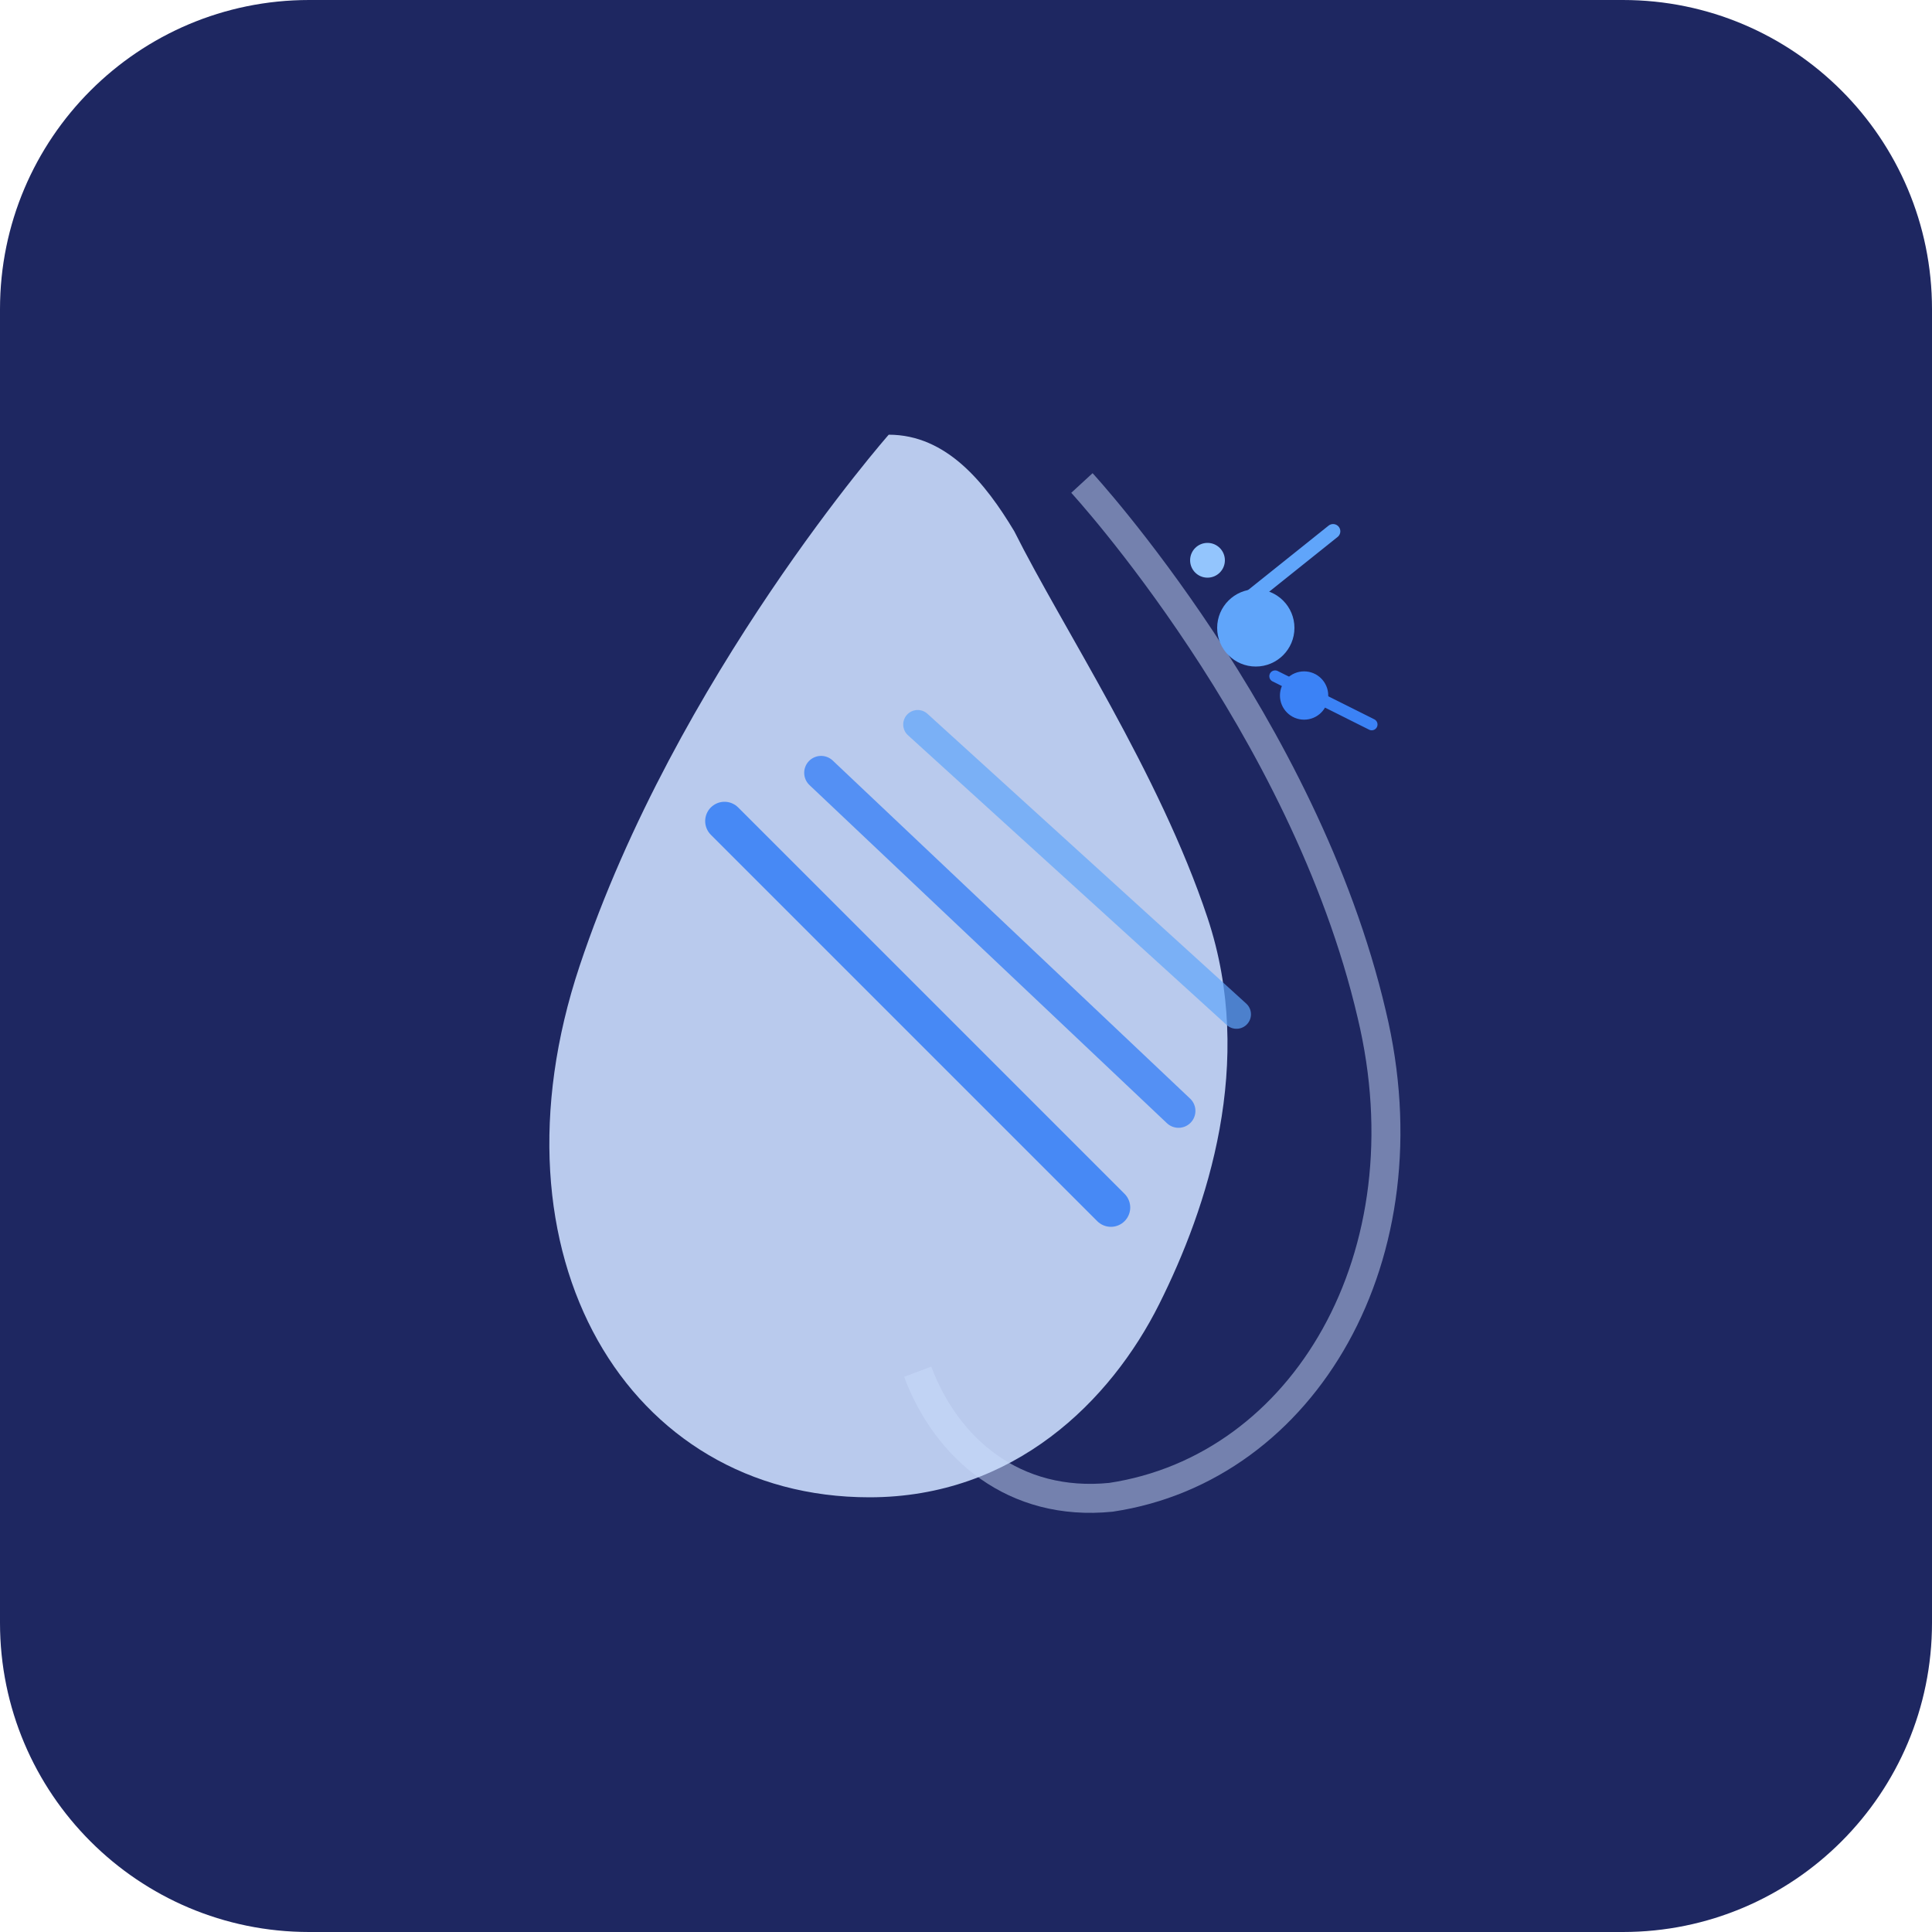
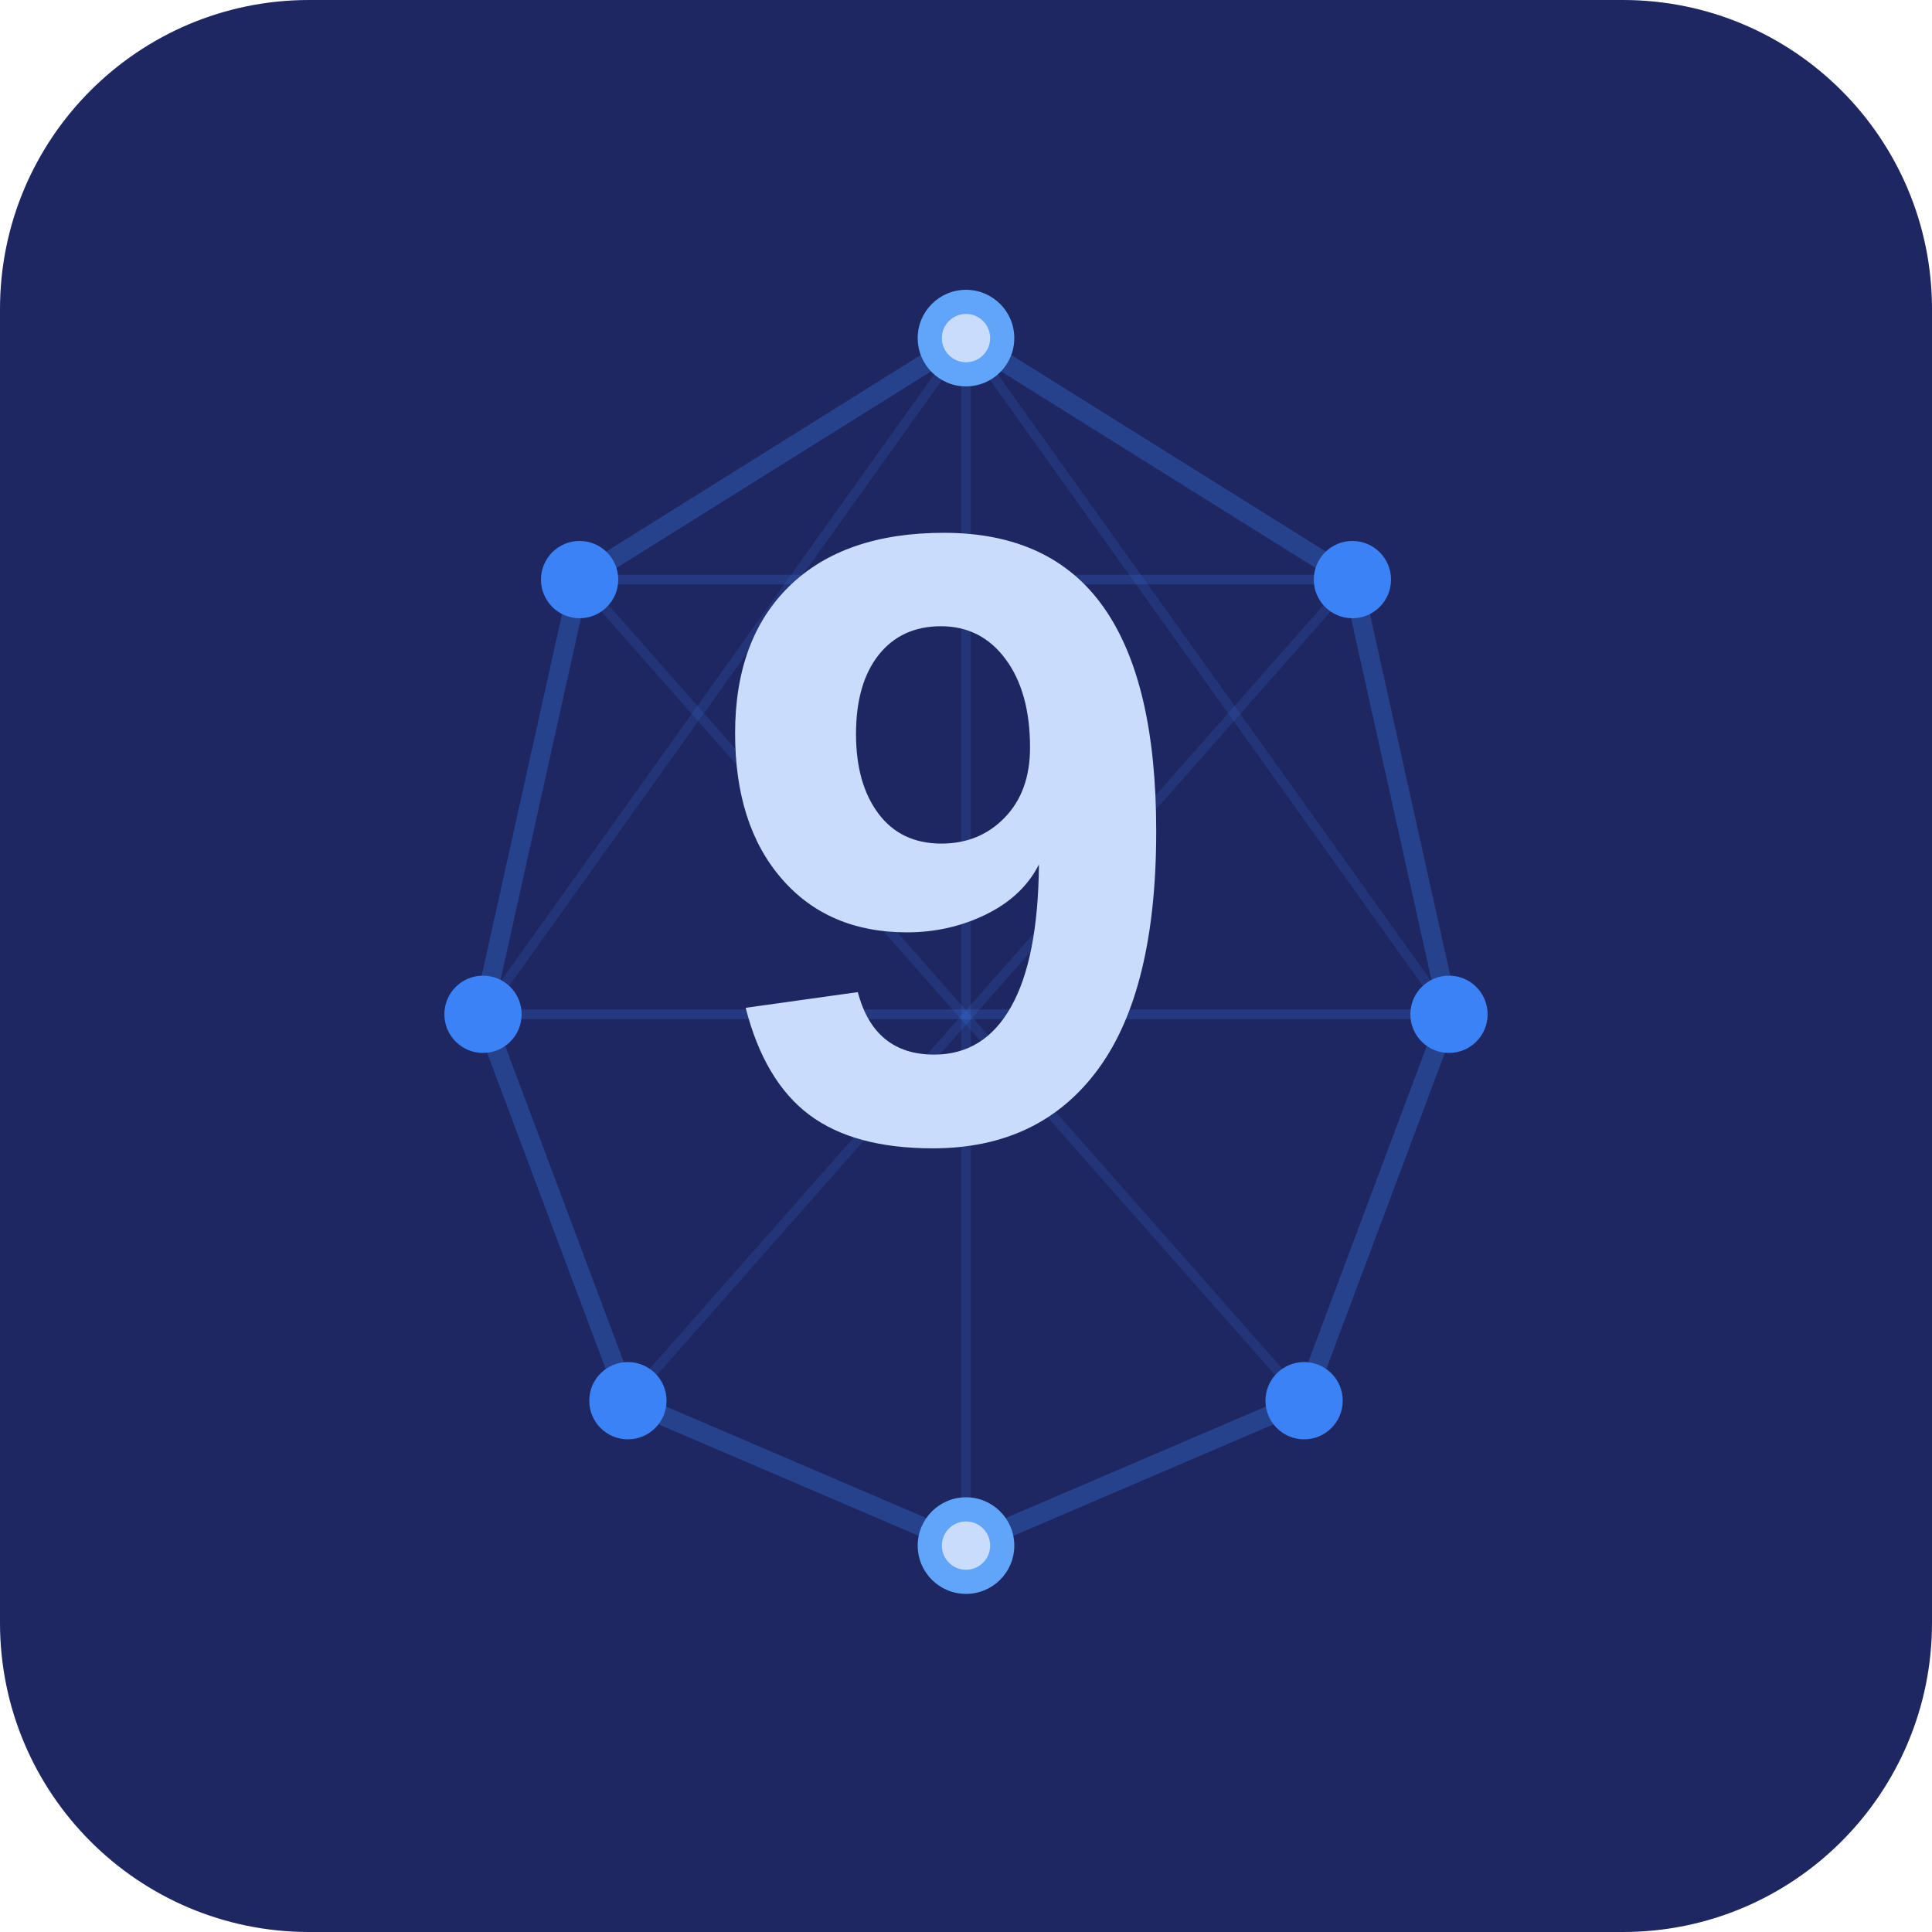
<svg xmlns="http://www.w3.org/2000/svg" viewBox="0 0 200 200" width="200" height="200">
  <rect width="200" height="200" rx="32" fill="#1E2761" />
  <g transform="translate(100,100)">
-     <path d="M-8,-55 C-8,-55 -30,-30 -40,0 C-50,30 -35,55 -10,55 C5,55 15,45 20,35 C25,25 30,10 25,-5 C20,-20 10,-35 5,-45 C2,-50 -2,-55 -8,-55Z" fill="#CADCFC" opacity="0.9" />
-     <path d="M12,-50 C12,-50 35,-25 42,5 C48,30 35,52 15,55 C5,56 -2,50 -5,42" fill="none" stroke="#CADCFC" stroke-width="3" opacity="0.5" />
-     <path d="M-25,-15 L15,25" stroke="#3B82F6" stroke-width="4" stroke-linecap="round" opacity="0.9" />
-     <path d="M-15,-20 L22,15" stroke="#3B82F6" stroke-width="3.5" stroke-linecap="round" opacity="0.8" />
-     <path d="M-5,-25 L28,5" stroke="#60A5FA" stroke-width="3" stroke-linecap="round" opacity="0.7" />
-     <circle cx="30" cy="-35" r="4" fill="#60A5FA" />
-     <circle cx="35" cy="-28" r="2.5" fill="#3B82F6" />
-     <circle cx="25" cy="-42" r="1.8" fill="#93C5FD" />
-     <path d="M28,-37 L38,-45" stroke="#60A5FA" stroke-width="1.5" stroke-linecap="round" />
-     <path d="M32,-30 L42,-25" stroke="#3B82F6" stroke-width="1.2" stroke-linecap="round" />
+     <path d="M0,-65 L40,-40 L50,5 L35,45 L0,60 L-35,45 L-50,5 L-40,-40 Z" fill="none" stroke="#3B82F6" stroke-width="2" opacity="0.3" />
+     <line x1="-40" y1="-40" x2="40" y2="-40" stroke="#3B82F6" stroke-width="1" opacity="0.2" />
+     <line x1="-40" y1="-40" x2="35" y2="45" stroke="#3B82F6" stroke-width="1" opacity="0.15" />
+     <line x1="40" y1="-40" x2="-35" y2="45" stroke="#3B82F6" stroke-width="1" opacity="0.15" />
+     <line x1="50" y1="5" x2="-50" y2="5" stroke="#3B82F6" stroke-width="1" opacity="0.2" />
+     <line x1="0" y1="-65" x2="0" y2="60" stroke="#3B82F6" stroke-width="1" opacity="0.15" />
+     <line x1="0" y1="-65" x2="-50" y2="5" stroke="#3B82F6" stroke-width="1" opacity="0.15" />
+     <line x1="0" y1="-65" x2="50" y2="5" stroke="#3B82F6" stroke-width="1" opacity="0.15" />
+     <text x="-2" y="18" font-family="Arial Black, Arial" font-weight="900" font-size="90" fill="#CADCFC" text-anchor="middle">9</text>
+     <circle cx="0" cy="-65" r="5" fill="#60A5FA" />
+     <circle cx="40" cy="-40" r="4" fill="#3B82F6" />
+     <circle cx="50" cy="5" r="4" fill="#3B82F6" />
+     <circle cx="35" cy="45" r="4" fill="#3B82F6" />
+     <circle cx="0" cy="60" r="5" fill="#60A5FA" />
+     <circle cx="-35" cy="45" r="4" fill="#3B82F6" />
+     <circle cx="-50" cy="5" r="4" fill="#3B82F6" />
+     <circle cx="-40" cy="-40" r="4" fill="#3B82F6" />
+     <circle cx="0" cy="-65" r="2.5" fill="#CADCFC" />
+     <circle cx="0" cy="60" r="2.5" fill="#CADCFC" />
  </g>
</svg>
